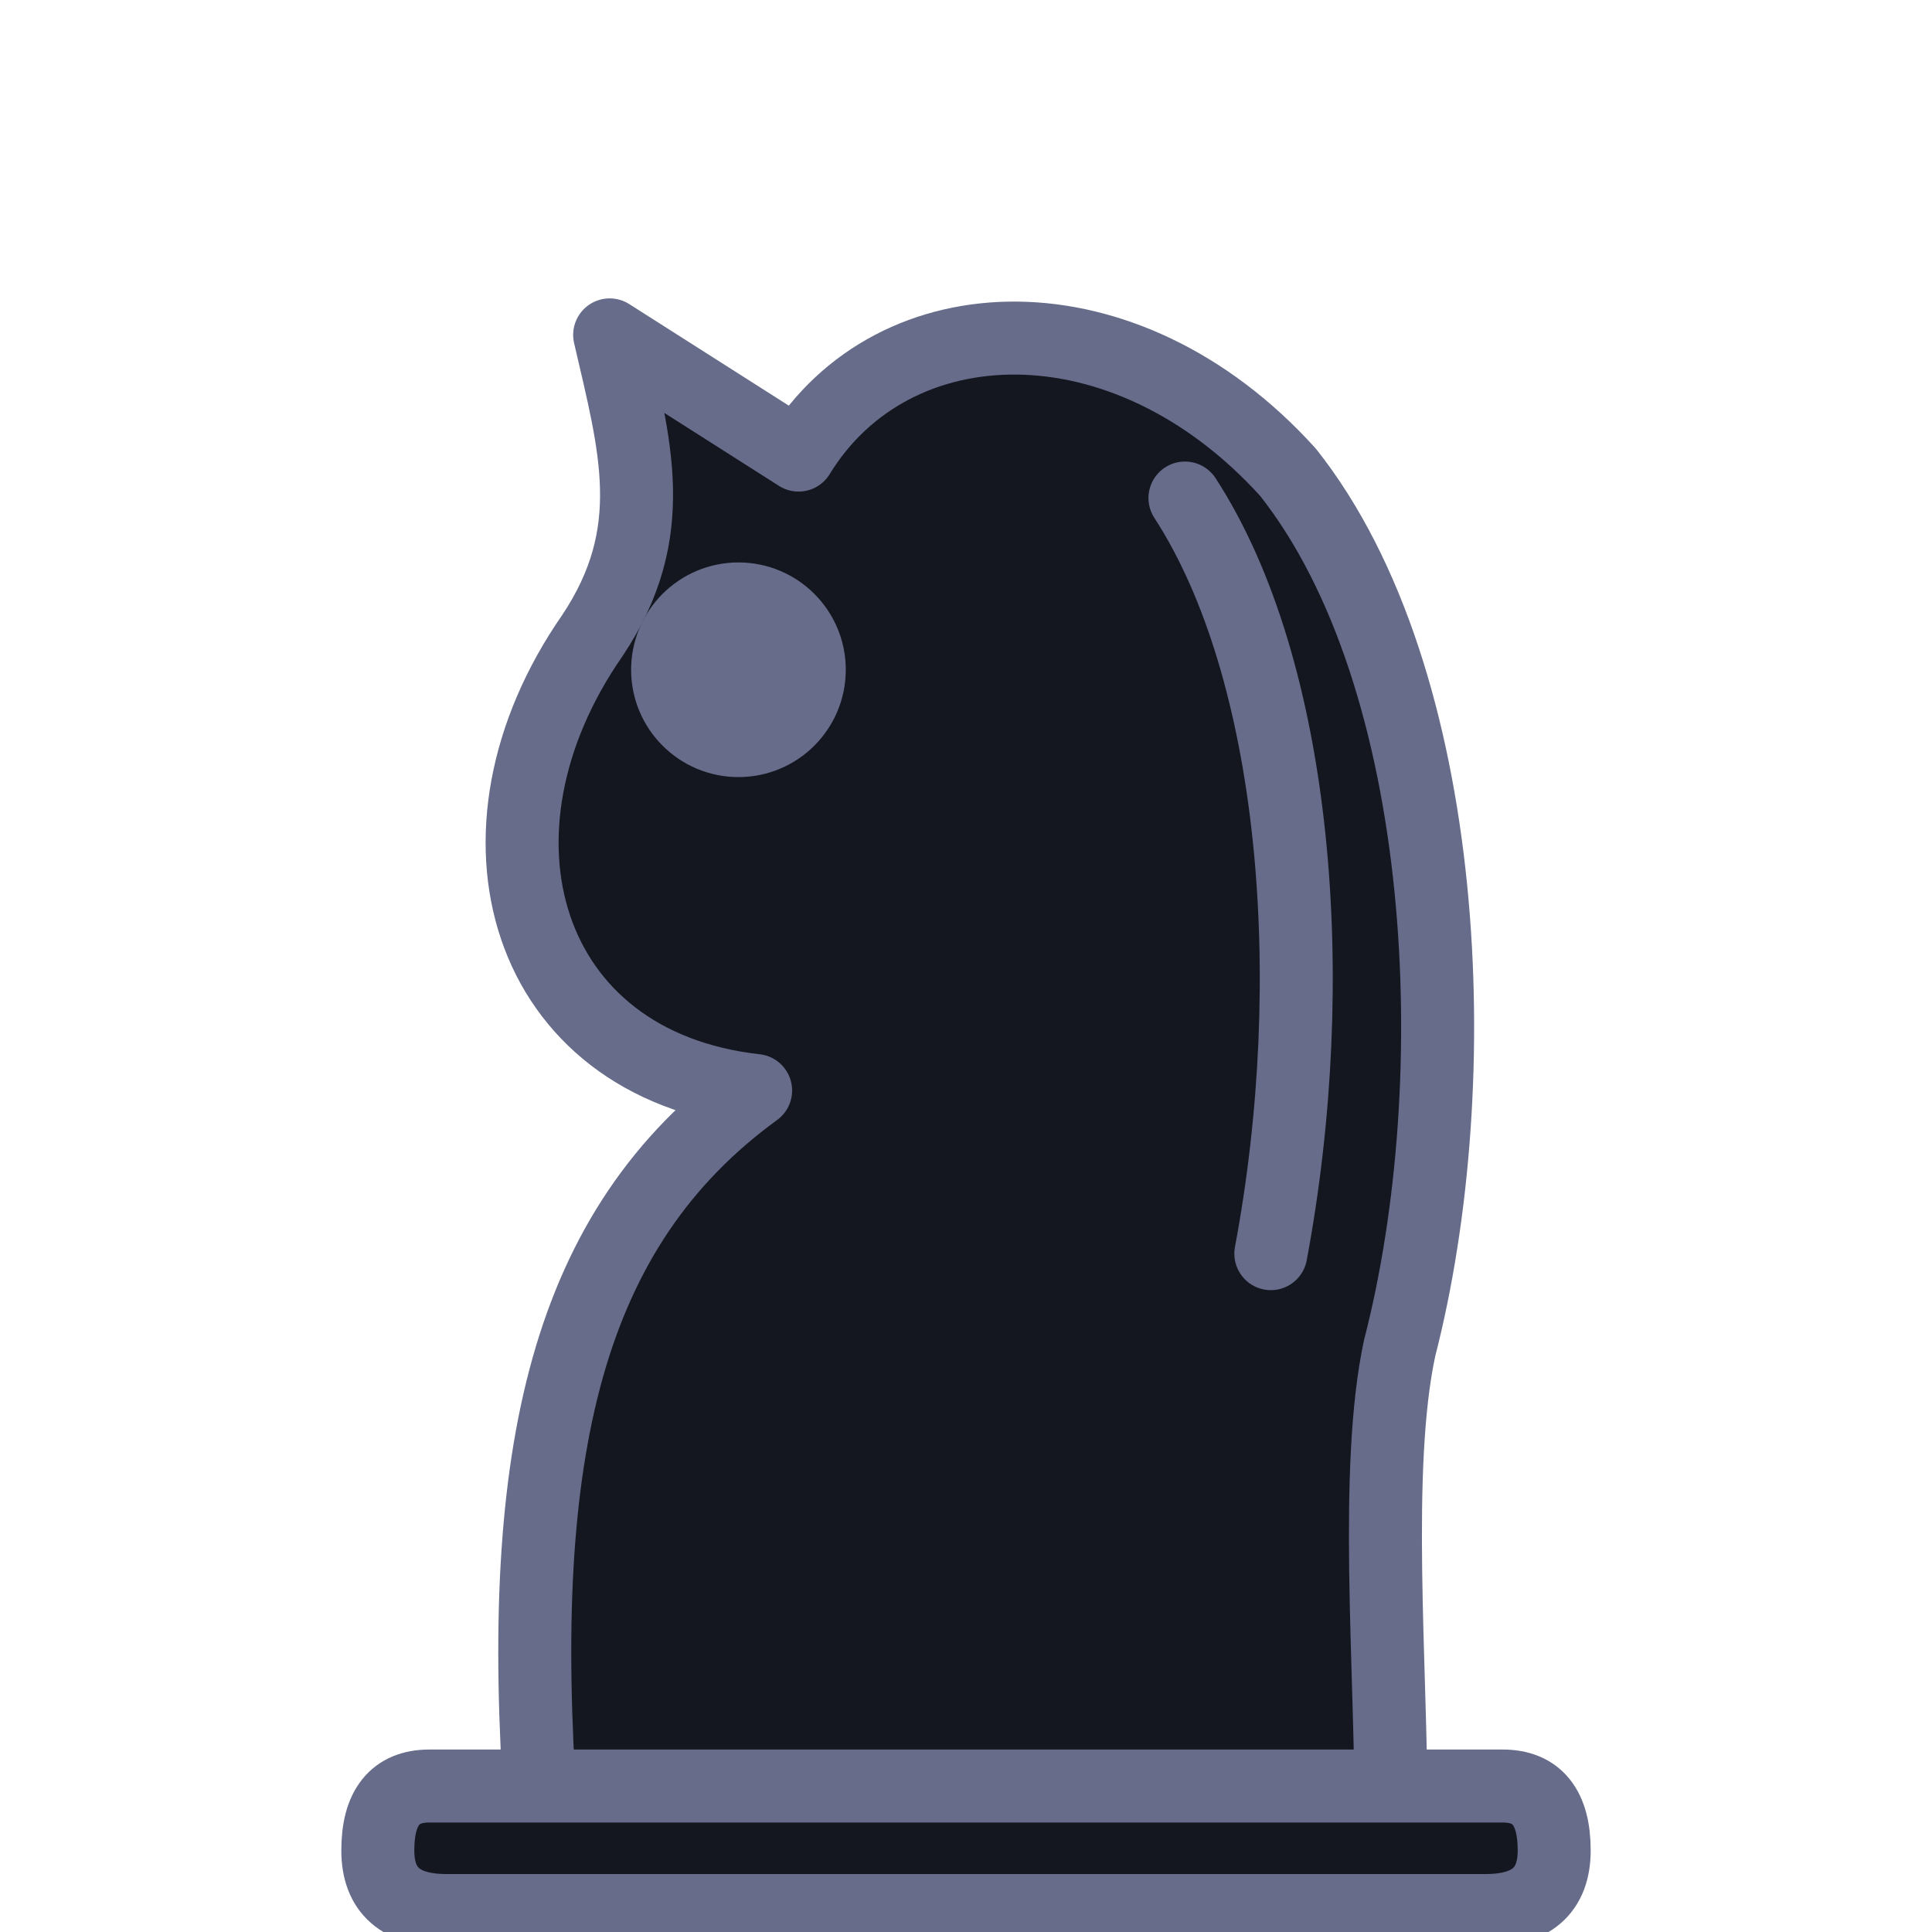
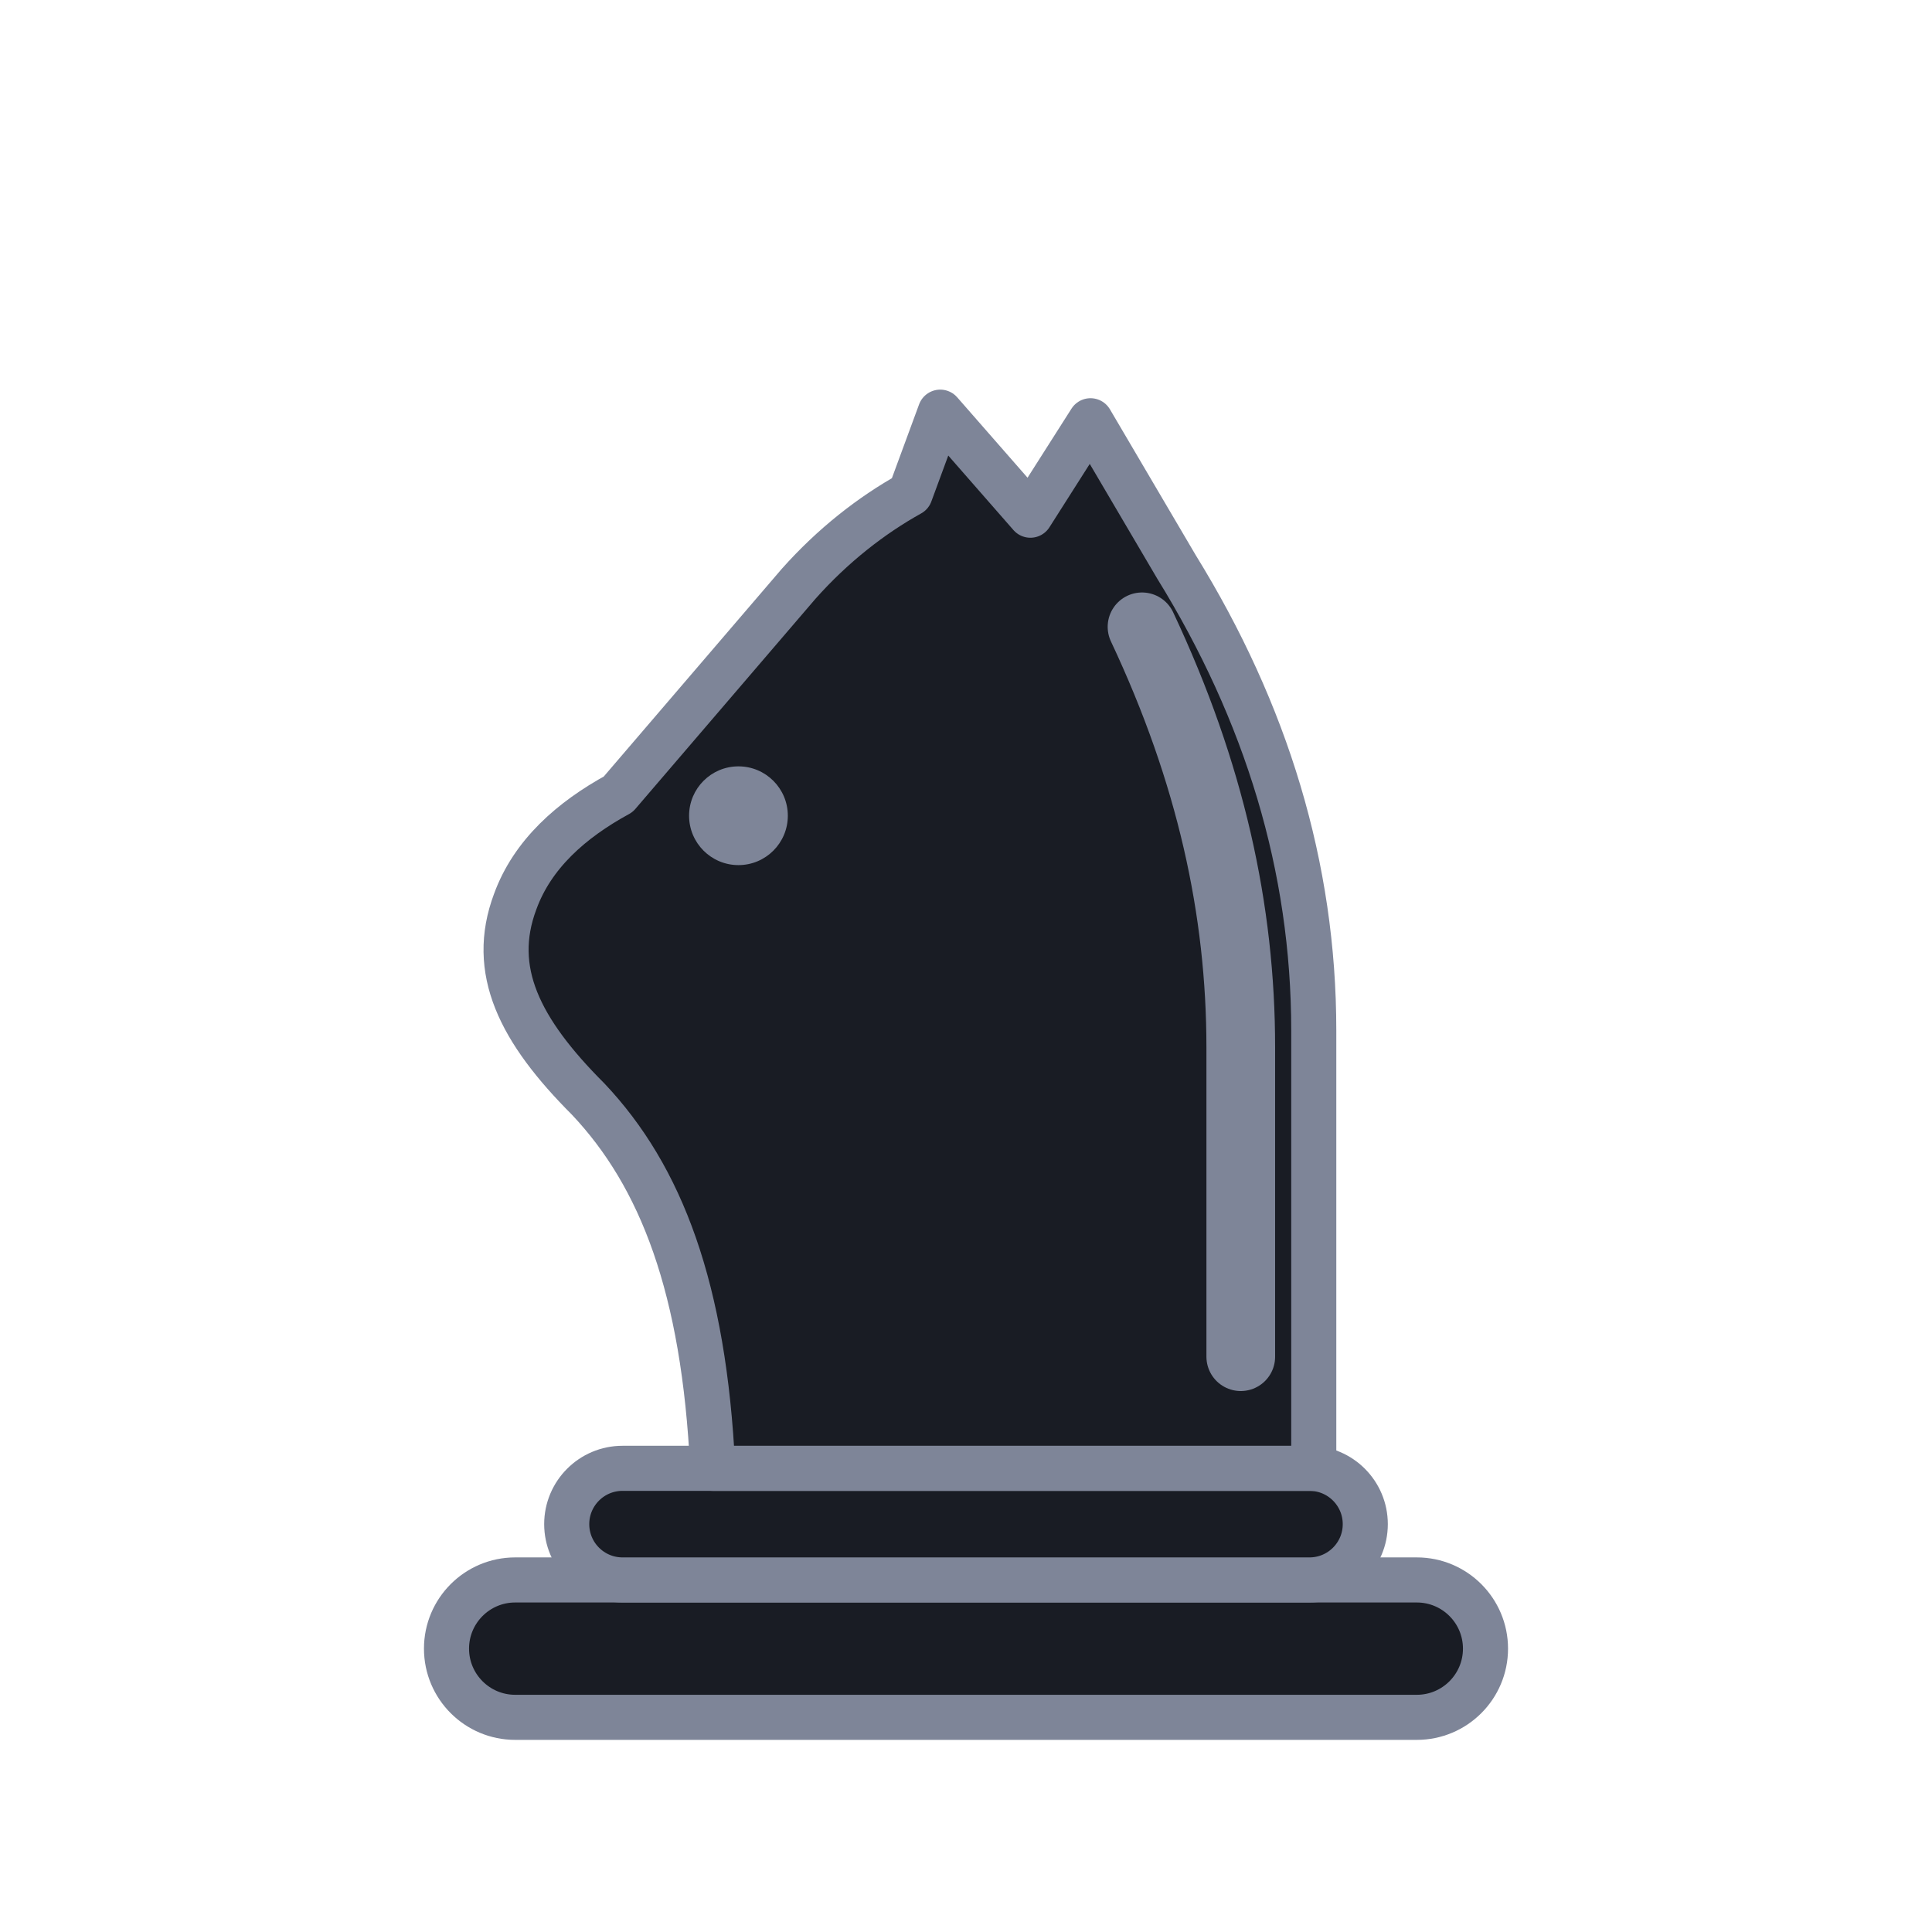
- <svg xmlns="http://www.w3.org/2000/svg" viewBox="0 0 45 45">
-   <ellipse cx="22.5" cy="43.4" rx="12.5" ry="1.9" fill="#000" opacity="0.30" />
-   <g fill="#141620" stroke="#666C89" stroke-width="1.7" stroke-linejoin="round" stroke-linecap="round">
-     <path d="M12.6 42.2 C12 33.8 13.2 28.6 17.6 25.4 C12.2 24.8 10.6 19.4 13.8 14.8 C15.4 12.4 14.8 10.4 14.2 7.8 L18.6 10.6 C20.8 7 26.2 6.8 30 11 C33.8 15.8 34.2 25.2 32.6 31.4 C32 34.2 32.4 38.8 32.4 42.2 Z" />
-     <path d="M10 41.6 Q8.8 41.6 8.8 43.1 Q8.8 44.5 10.4 44.5 L34.6 44.5 Q36.2 44.5 36.2 43.1 Q36.2 41.6 35 41.6 Z" />
-   </g>
-   <g fill="#666C89" stroke="#666C89" stroke-width="1.6" stroke-linejoin="round" stroke-linecap="round">
-     <circle cx="17.2" cy="15.6" r="1.7" />
-     <path d="M27.6 11.6 C30.2 15.6 30.8 22.8 29.6 29.2" fill="none" stroke-width="1.7" />
-   </g>
+ <svg xmlns="http://www.w3.org/2000/svg" viewBox="0 0 45 45" width="45" height="45">
+   <style>.s{fill:#191C24;stroke:#7E8598;stroke-width:1.05;stroke-linejoin:round;stroke-linecap:round}.c{fill:none;stroke:#7E8598;stroke-linecap:round;stroke-linejoin:round}.d{fill:#7E8598}</style>
+   <rect class="s" x="10.4" y="36.8" width="24.2" height="3.2" rx="1.6" />
+   <rect class="s" x="13.2" y="34.2" width="18.6" height="2.6" rx="1.3" />
+   <path class="s" d="M16.6 34.2C16.4 30 15.4 27.4 13.7 25.6C12.1 24 11.4 22.6 12 21C12.4 19.9 13.3 19.1 14.4 18.5L18.6 13.6C19.4 12.7 20.3 12 21.2 11.5L21.9 9.6L24 12L25.4 9.8L27.4 13.2C29.5 16.6 30.6 20.2 30.6 24L30.6 34.2Z" />
+   <path class="c" stroke-width="1.6" d="M26.6 14.6C28.2 18 28.9 21.2 28.9 24.4L28.9 31.6" />
+   <circle class="d" cx="17.2" cy="19" r="1.15" />
</svg>
